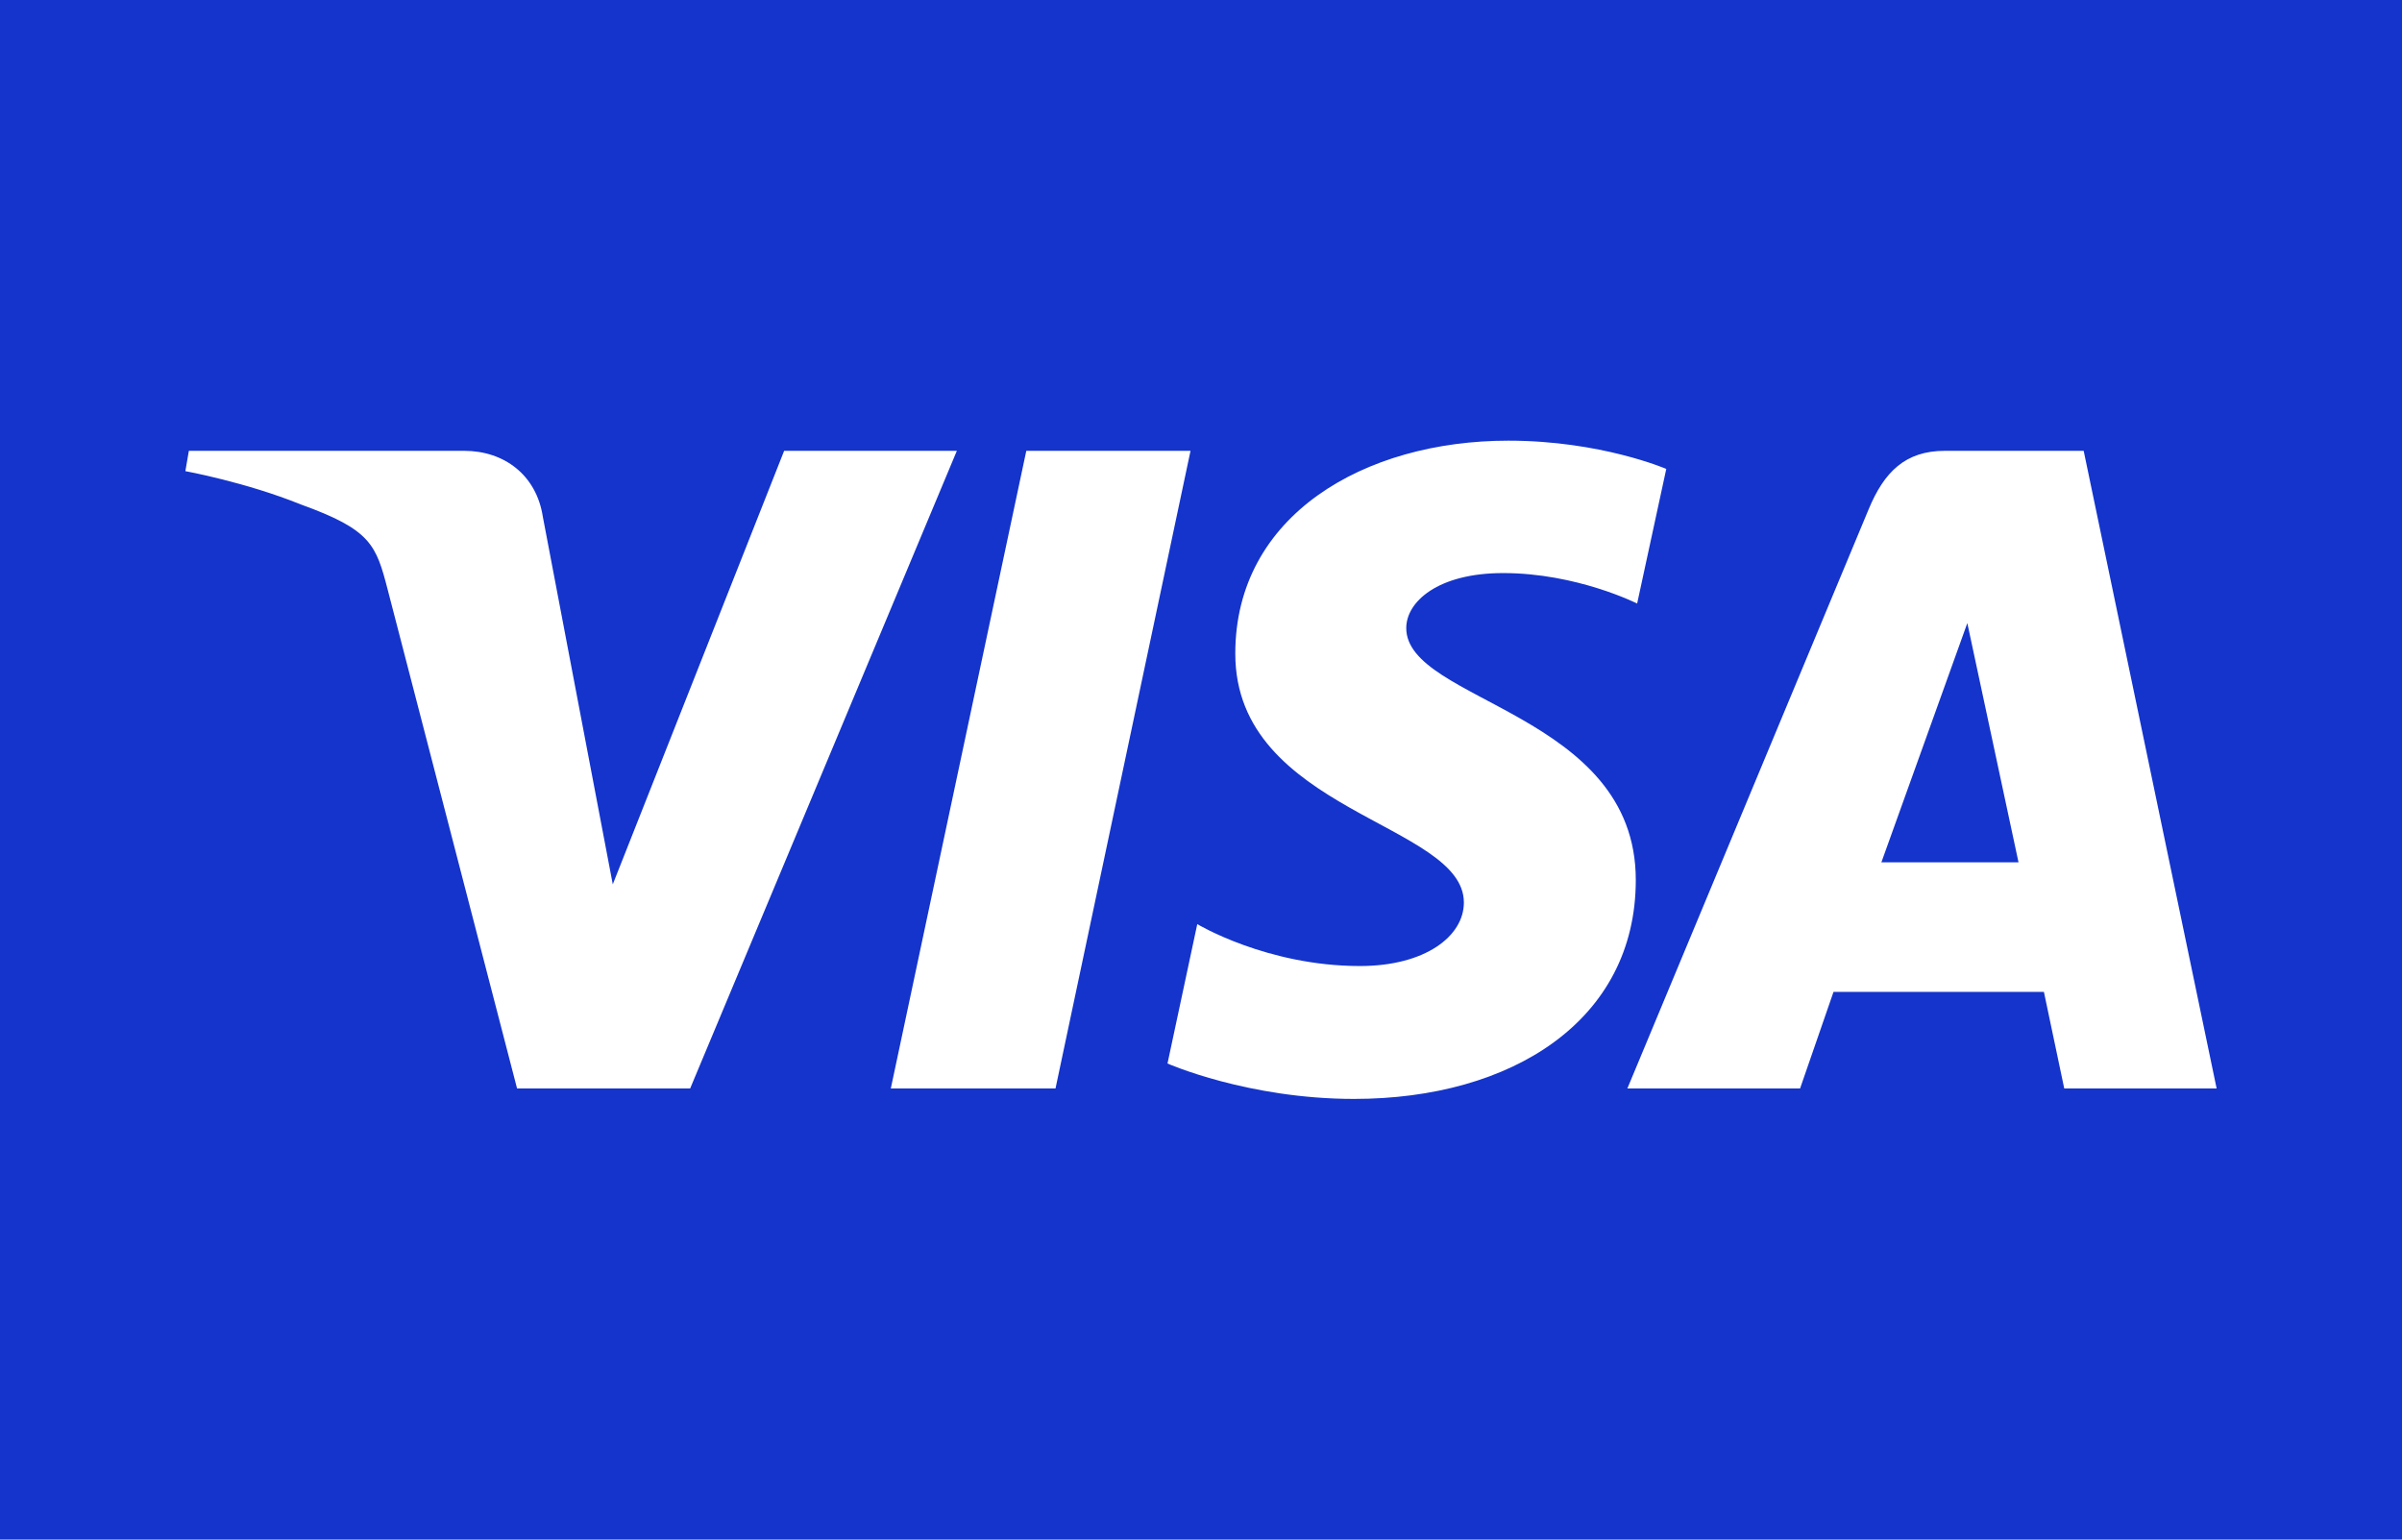
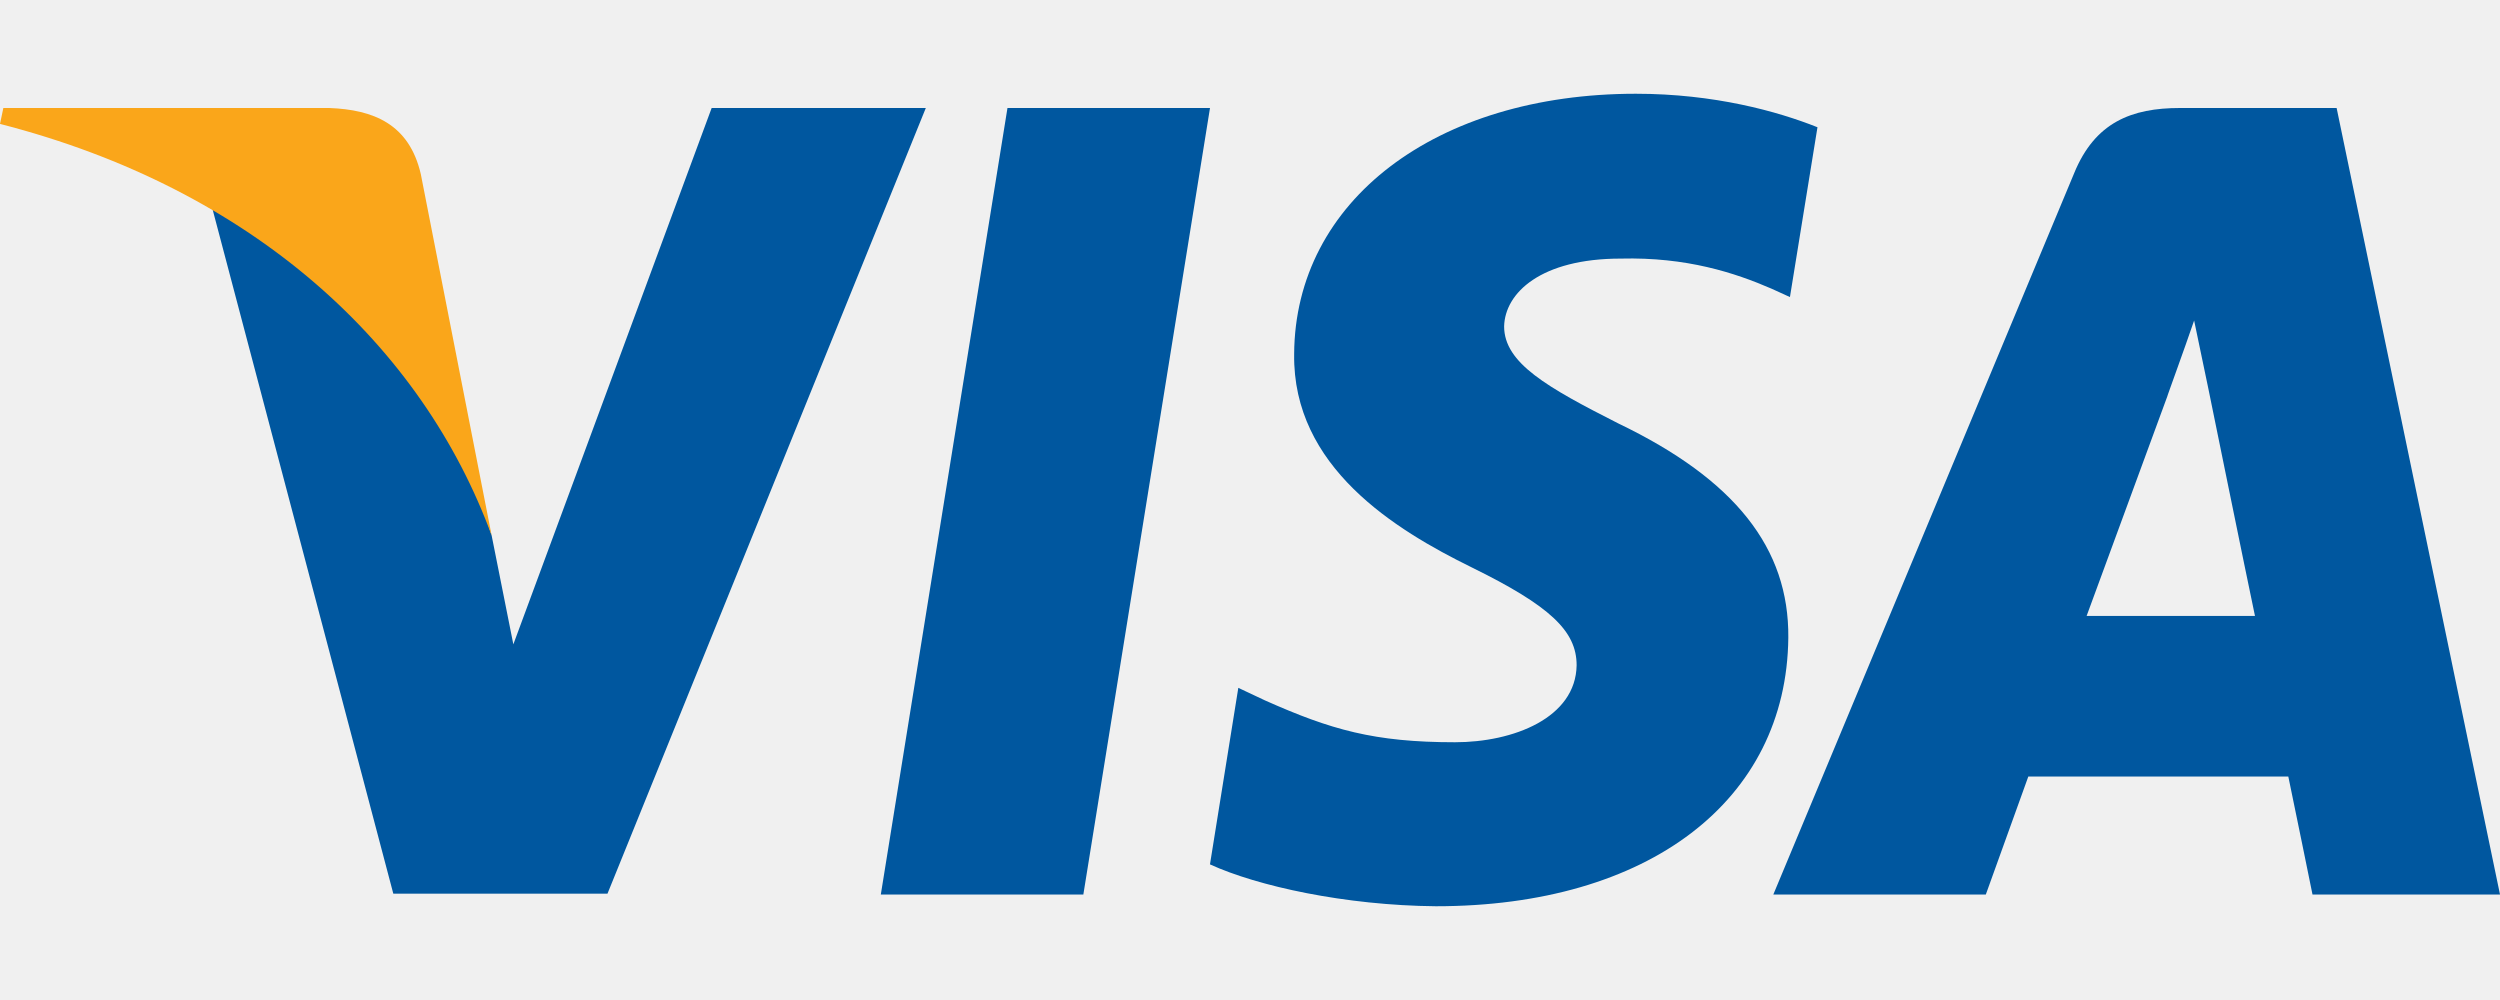
- <svg xmlns="http://www.w3.org/2000/svg" width="780" height="500" viewBox="0 0 780 500" fill="none">
-   <g clip-path="url(#clip0_6278_125833)">
-     <path d="M780 0H0V500H780V0Z" fill="#1434CB" />
-     <path d="M489.823 143.111C442.988 143.111 401.134 167.393 401.134 212.256C401.134 263.706 475.364 267.259 475.364 293.106C475.364 303.989 462.895 313.731 441.6 313.731C411.377 313.731 388.789 300.119 388.789 300.119L379.123 345.391C379.123 345.391 405.145 356.889 439.692 356.889C490.898 356.889 531.19 331.415 531.19 285.784C531.19 231.419 456.652 227.971 456.652 203.981C456.652 195.455 466.887 186.114 488.122 186.114C512.081 186.114 531.628 196.014 531.628 196.014L541.087 152.289C541.087 152.289 519.818 143.111 489.823 143.111ZM61.329 146.411L60.195 153.011C60.195 153.011 79.899 156.618 97.645 163.814C120.495 172.064 122.122 176.868 125.971 191.786L167.905 353.486H224.118L310.719 146.411H254.635L198.989 287.202L176.282 167.861C174.199 154.203 163.651 146.411 150.74 146.411H61.329ZM333.271 146.411L289.275 353.486H342.756L386.598 146.411H333.271ZM631.554 146.411C618.658 146.411 611.825 153.318 606.811 165.386L528.458 353.486H584.542L595.393 322.136H663.72L670.318 353.486H719.805L676.633 146.411H631.554ZM638.848 202.356L655.473 280.061H610.935L638.848 202.356Z" fill="white" />
+ <svg xmlns="http://www.w3.org/2000/svg" width="80" height="32" viewBox="0 0 80 32" fill="none">
+   <g clip-path="url(#clip0_567_4306)">
+     <path d="M34.667 28.625H28.186L32.239 3.456H38.72L34.667 28.625Z" fill="#00579F" style="fill:#00579F;fill:color(display-p3 0 0.341 0.624);fill-opacity:1;" />
+     <path d="M58.159 4.072C56.881 3.562 54.853 3 52.347 3C45.947 3 41.44 6.427 41.413 11.327C41.359 14.942 44.639 16.95 47.092 18.155C49.599 19.387 50.452 20.19 50.452 21.288C50.426 22.974 48.426 23.752 46.56 23.752C43.973 23.752 42.586 23.351 40.48 22.413L39.626 22.011L38.719 27.66C40.239 28.356 43.04 28.973 45.947 29C52.747 29 57.174 25.626 57.226 20.405C57.252 17.54 55.52 15.344 51.786 13.55C49.52 12.399 48.132 11.622 48.132 10.444C48.158 9.373 49.306 8.275 51.864 8.275C53.971 8.222 55.519 8.73 56.692 9.239L57.278 9.506L58.159 4.072Z" fill="#00579F" style="fill:#00579F;fill:color(display-p3 0 0.341 0.624);fill-opacity:1;" />
+     <path d="M66.772 19.709C67.306 18.263 69.36 12.667 69.36 12.667C69.333 12.72 69.892 11.194 70.212 10.257L70.665 12.426C70.665 12.426 71.892 18.45 72.159 19.709C71.146 19.709 68.052 19.709 66.772 19.709ZM74.772 3.456H69.759C68.213 3.456 67.039 3.911 66.372 5.545L56.746 28.625H63.546C63.546 28.625 64.665 25.518 64.906 24.849C65.652 24.849 72.267 24.849 73.226 24.849C73.412 25.733 74 28.625 74 28.625H80L74.772 3.456Z" fill="#00579F" style="fill:#00579F;fill:color(display-p3 0 0.341 0.624);fill-opacity:1;" />
+     <path d="M22.773 3.456L16.427 20.619L15.733 17.138C14.56 13.122 10.88 8.758 6.773 6.588L12.586 28.598H19.439L29.626 3.456H22.773Z" fill="#00579F" style="fill:#00579F;fill:color(display-p3 0 0.341 0.624);fill-opacity:1;" />
+     <path d="M10.533 3.456H0.107L0 3.965C8.133 6.053 13.52 11.088 15.733 17.139L13.466 5.572C13.093 3.964 11.947 3.509 10.533 3.456Z" fill="#FAA61A" style="fill:#FAA61A;fill:color(display-p3 0.98 0.651 0.102);fill-opacity:1;" />
  </g>
  <defs>
-     <clipPath id="clip0_6278_125833">
-       <rect width="780" height="500" fill="white" />
+     <clipPath id="clip0_567_4306">
+       <rect width="80" height="26" fill="white" style="fill:white;fill-opacity:1;" transform="translate(0 3)" />
    </clipPath>
  </defs>
</svg>
